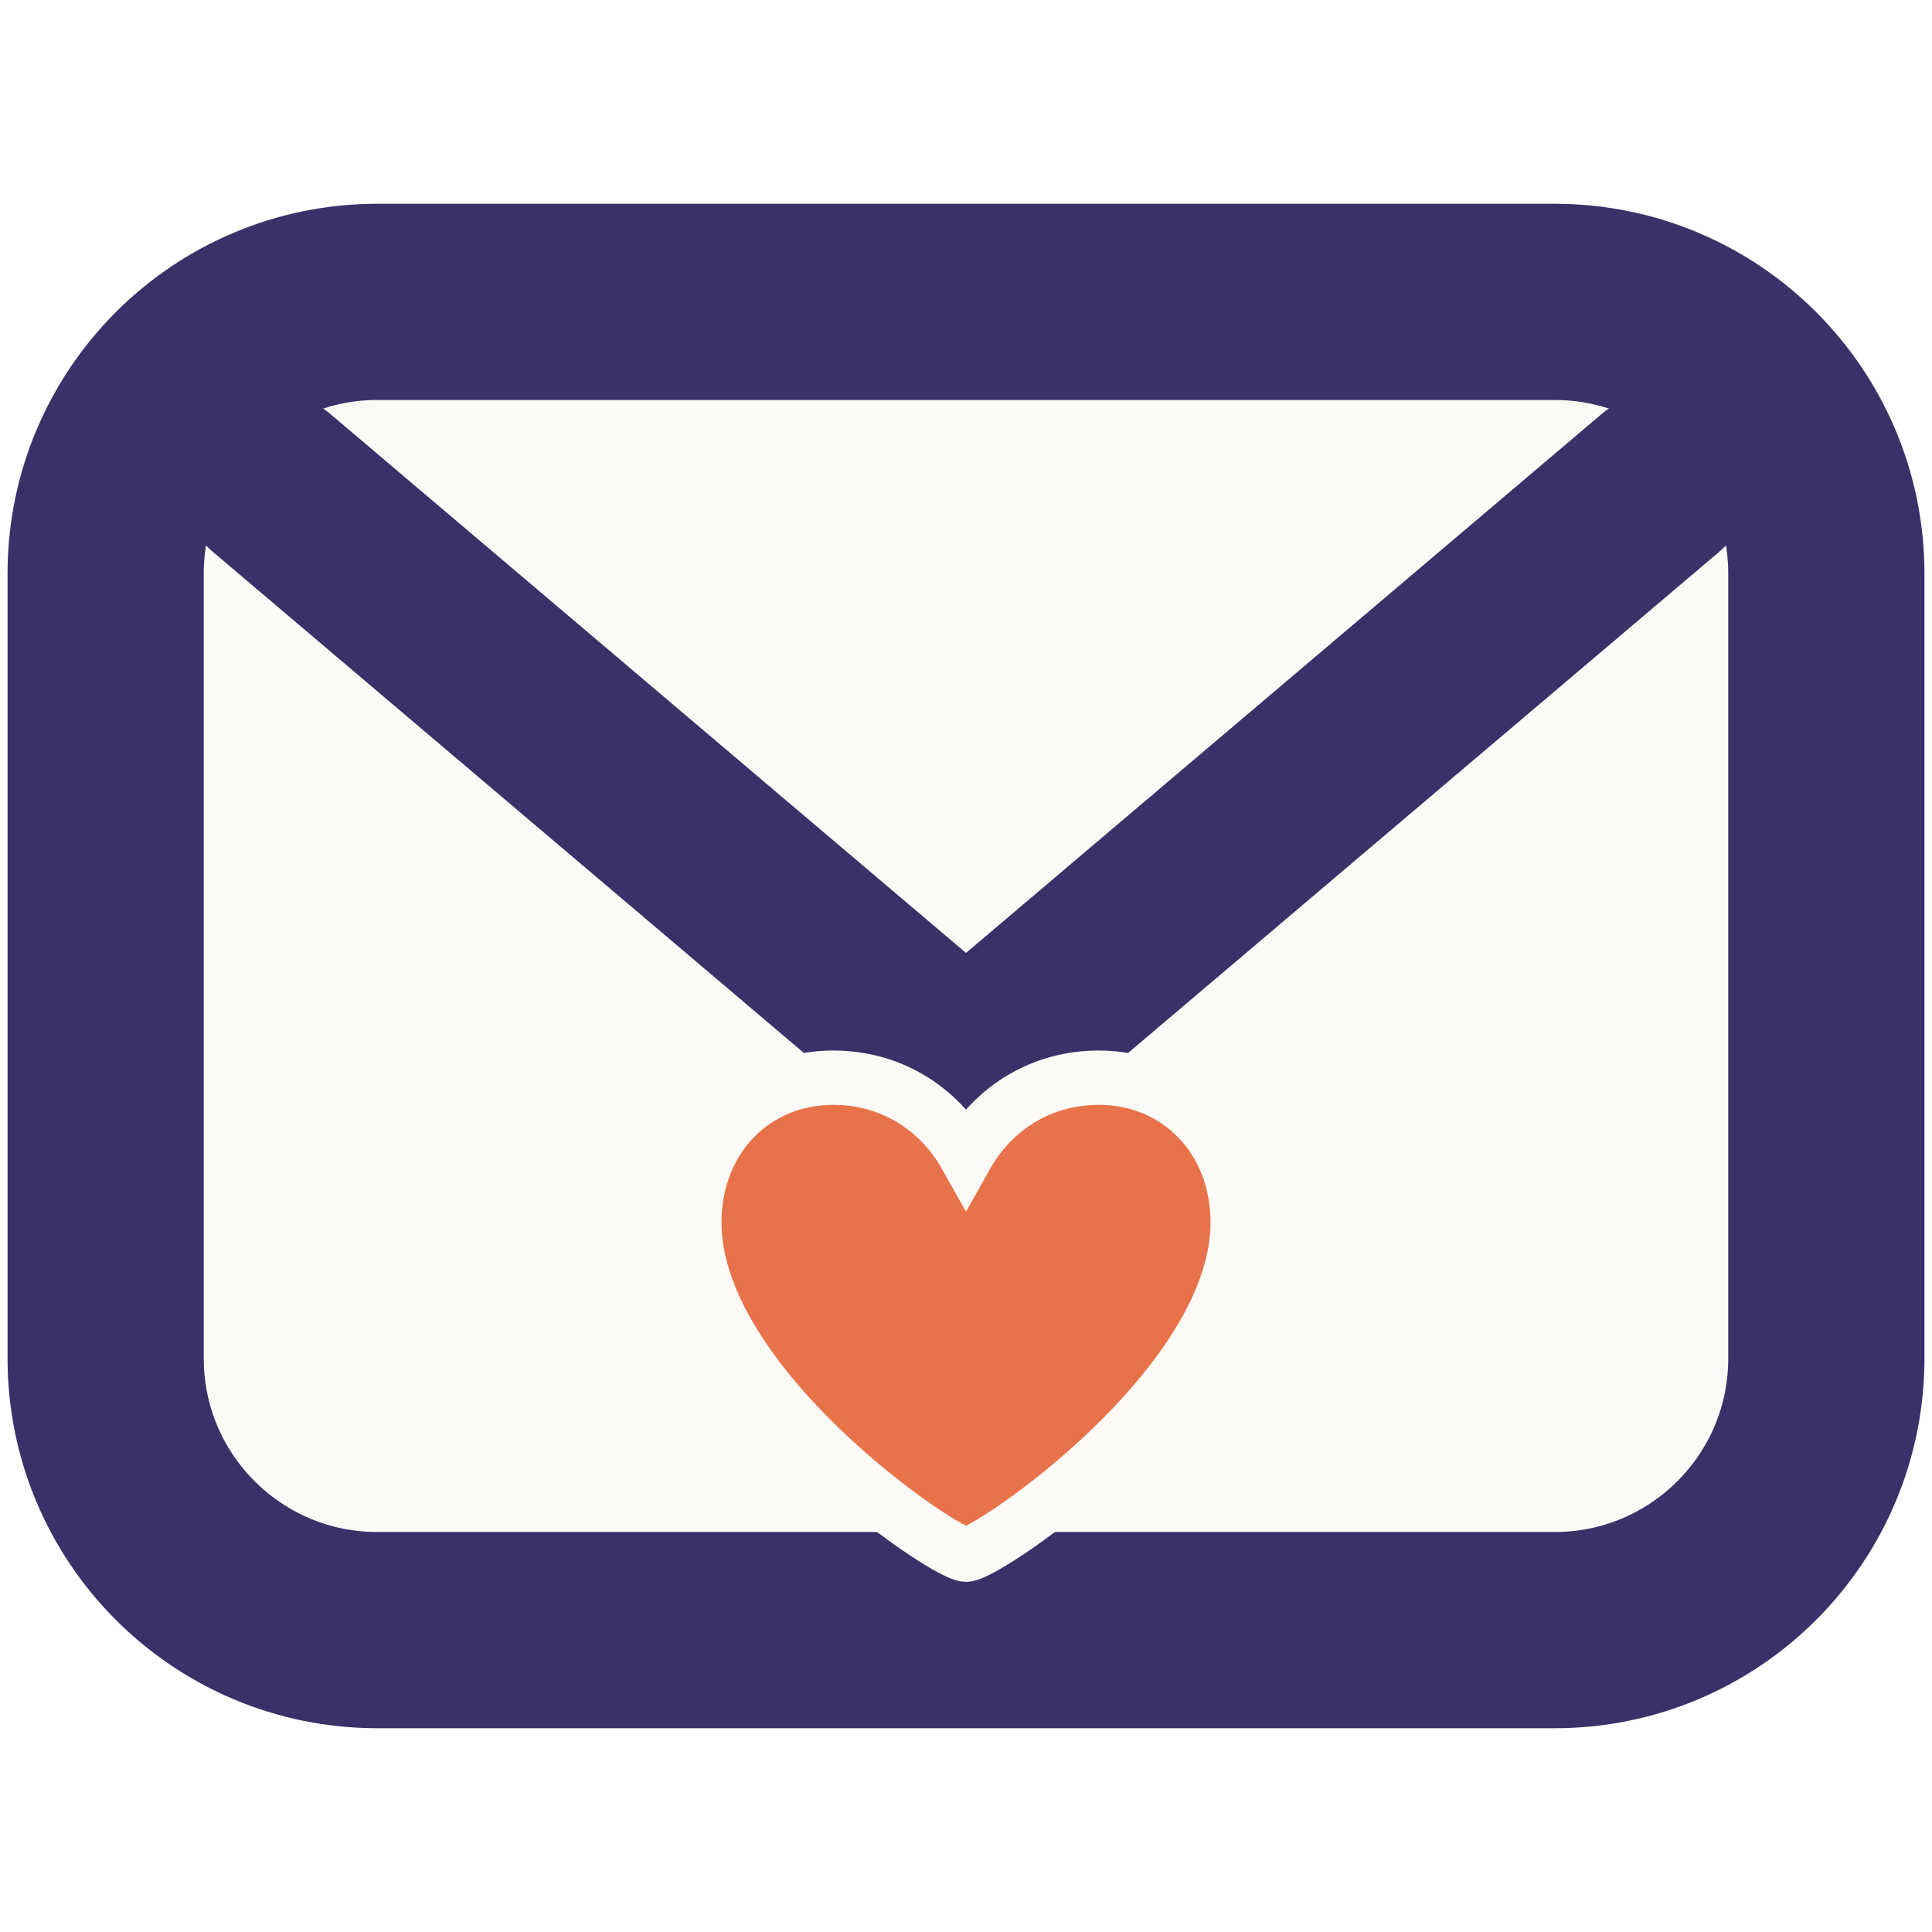
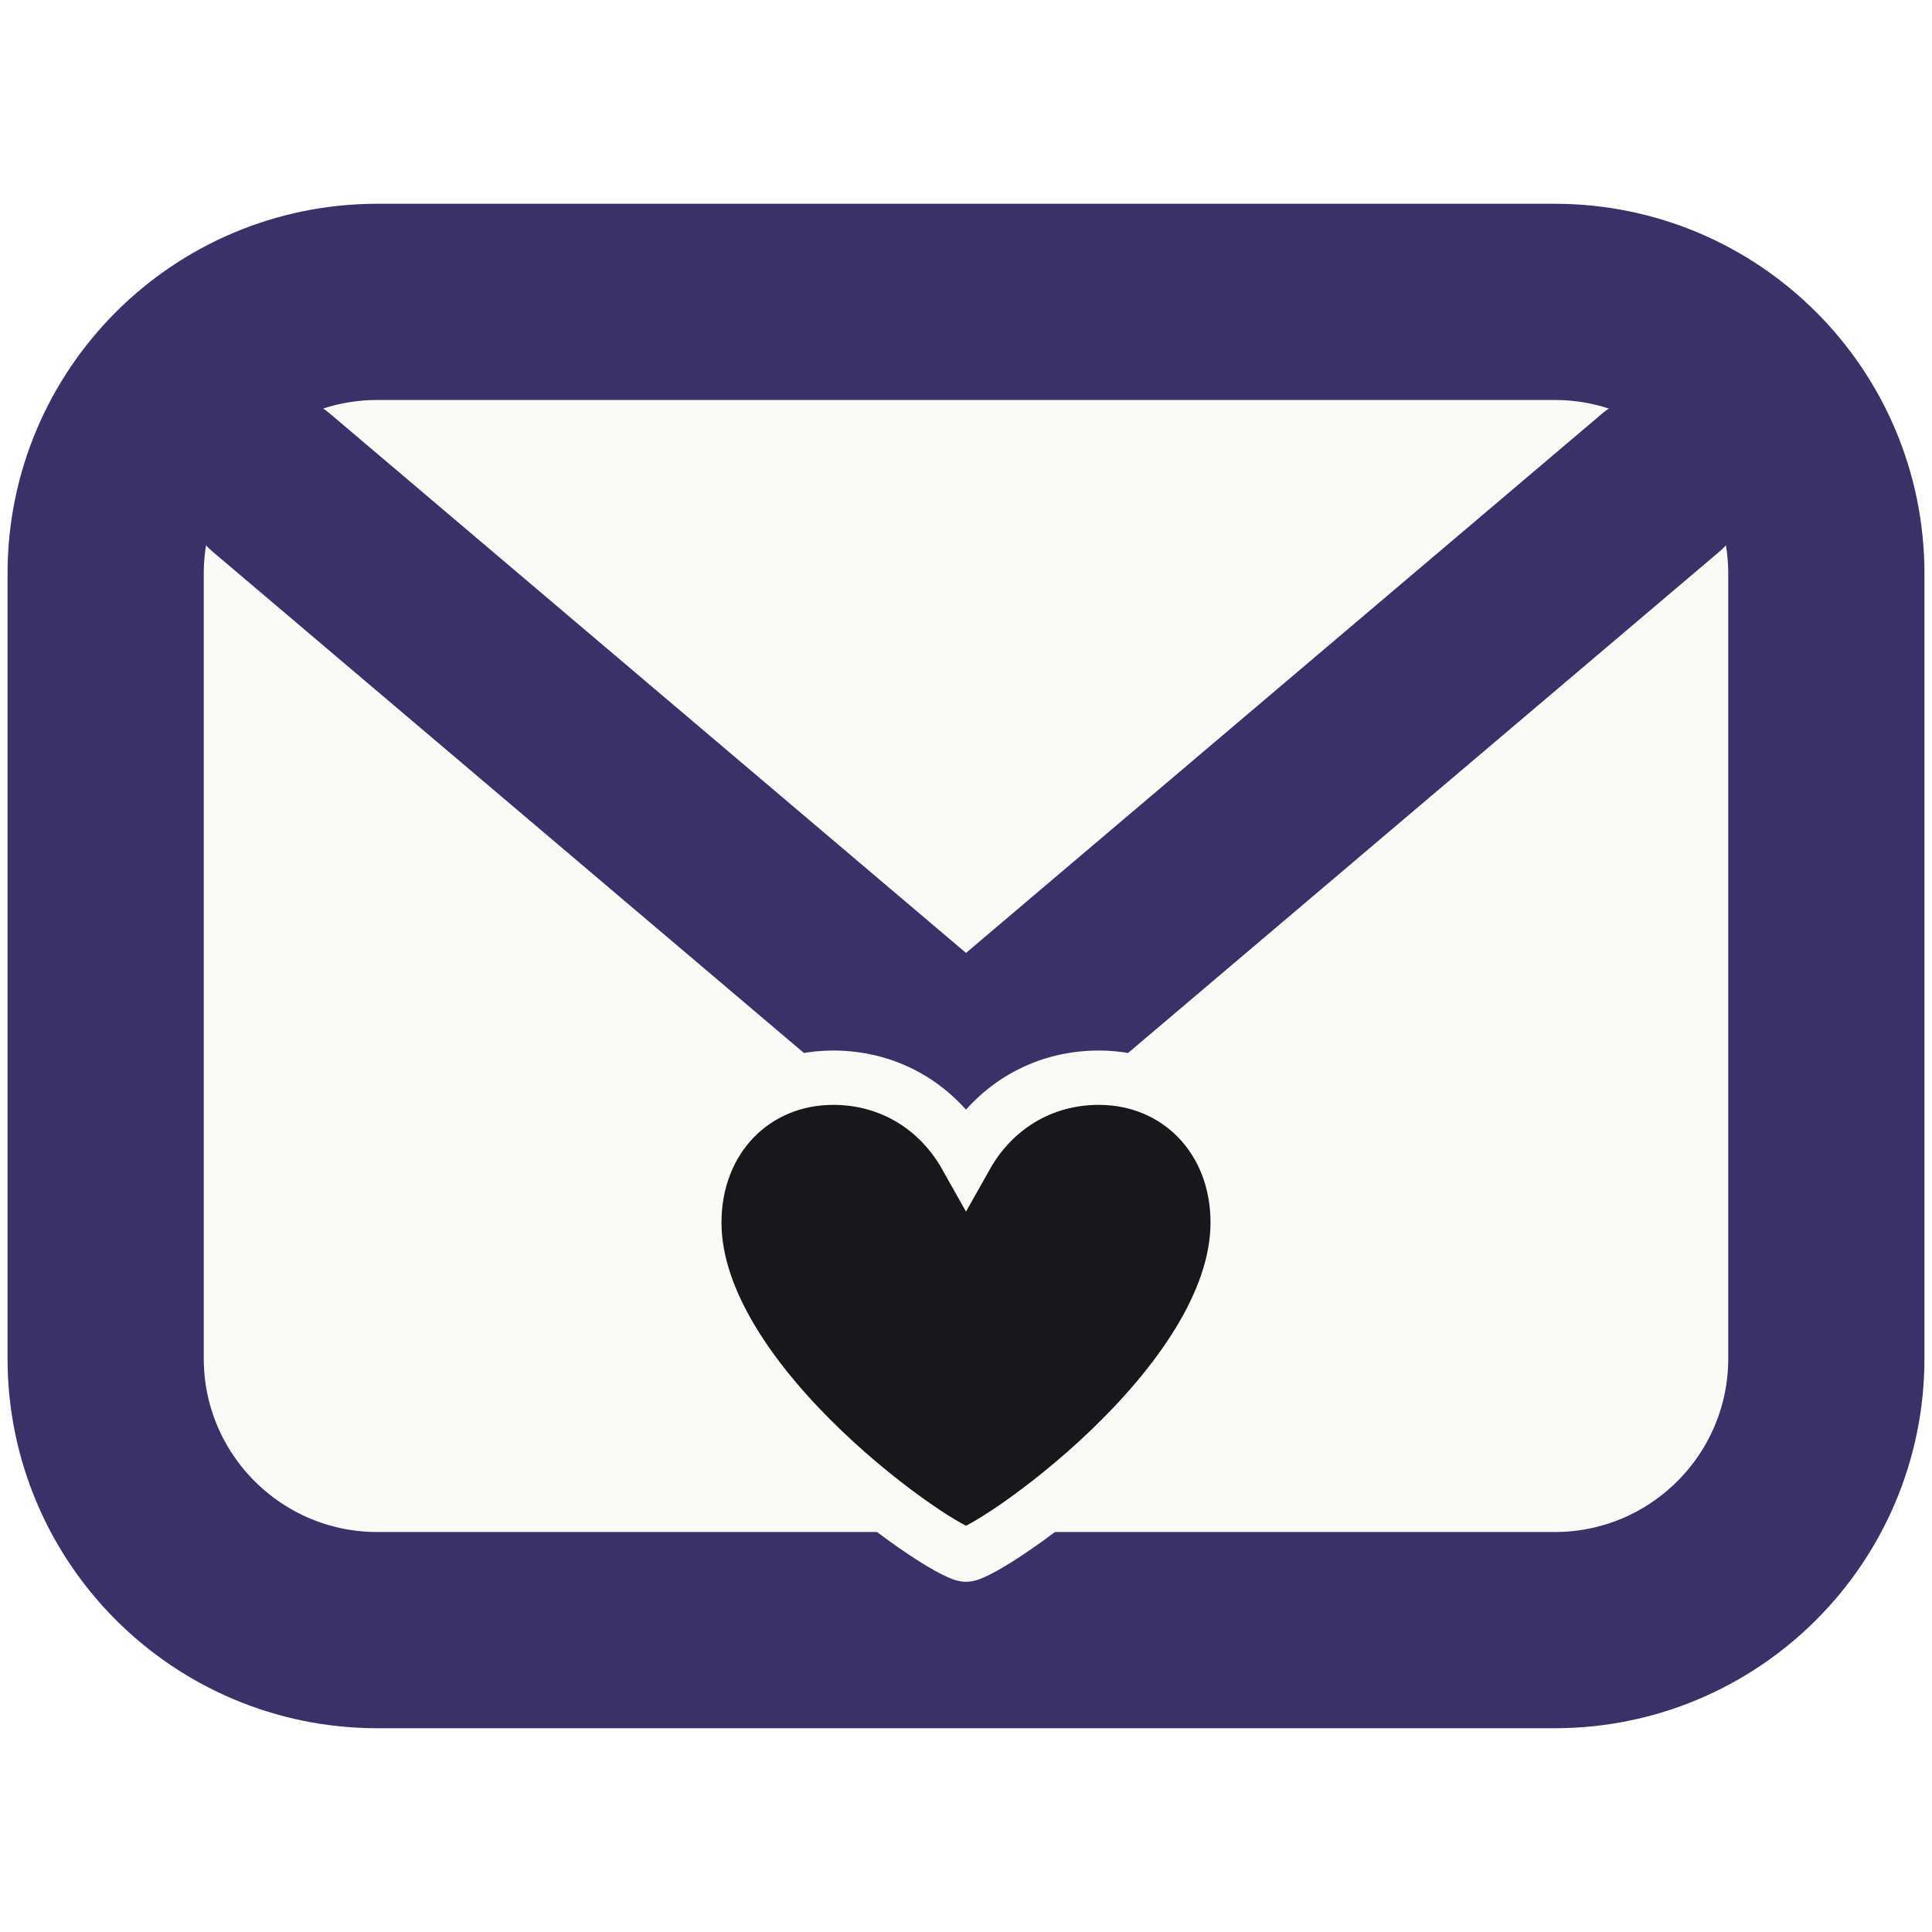
<svg xmlns="http://www.w3.org/2000/svg" viewBox="0 0 64 64">
-   <style>.f{stroke:#3B3168}@media (prefers-color-scheme:dark){.f{stroke:#A79CE0}}</style>
-   <rect class="f" x="3.5" y="10" width="57" height="44" rx="9" fill="#FBFAF7" stroke-width="6.5" />
-   <path class="f" d="M9 16 L32 35.5 L55 16" fill="none" stroke-width="6" stroke-linecap="round" stroke-linejoin="round" />
-   <path d="M32 51.5c-.7 0-9-5.6-9-11 0-2.8 2-4.8 4.6-4.8 1.9 0 3.5 1 4.4 2.6.9-1.6 2.5-2.6 4.4-2.6 2.6 0 4.6 2 4.6 4.8 0 5.4-8.3 11-9 11z" fill="#E8734A" stroke="#FBFAF7" stroke-width="1.8" />
+   <style>.g{stroke:#3B3168}.h{fill:#18171C}@media (prefers-color-scheme:dark){.g{stroke:#A79CE0}.h{fill:#E8E3FF}}</style>
+   <rect class="g" x="3.5" y="10" width="57" height="44" rx="9" fill="#FBFAF7" stroke-width="6.5" />
+   <path class="g" d="M9 16 L32 35.5 L55 16" fill="none" stroke-width="6" stroke-linecap="round" stroke-linejoin="round" />
+   <path class="h" d="M32 51.5c-.7 0-9-5.6-9-11 0-2.8 2-4.8 4.6-4.8 1.9 0 3.5 1 4.4 2.6.9-1.6 2.5-2.6 4.4-2.6 2.6 0 4.6 2 4.6 4.8 0 5.4-8.3 11-9 11z" stroke="#FBFAF7" stroke-width="1.8" />
</svg>
